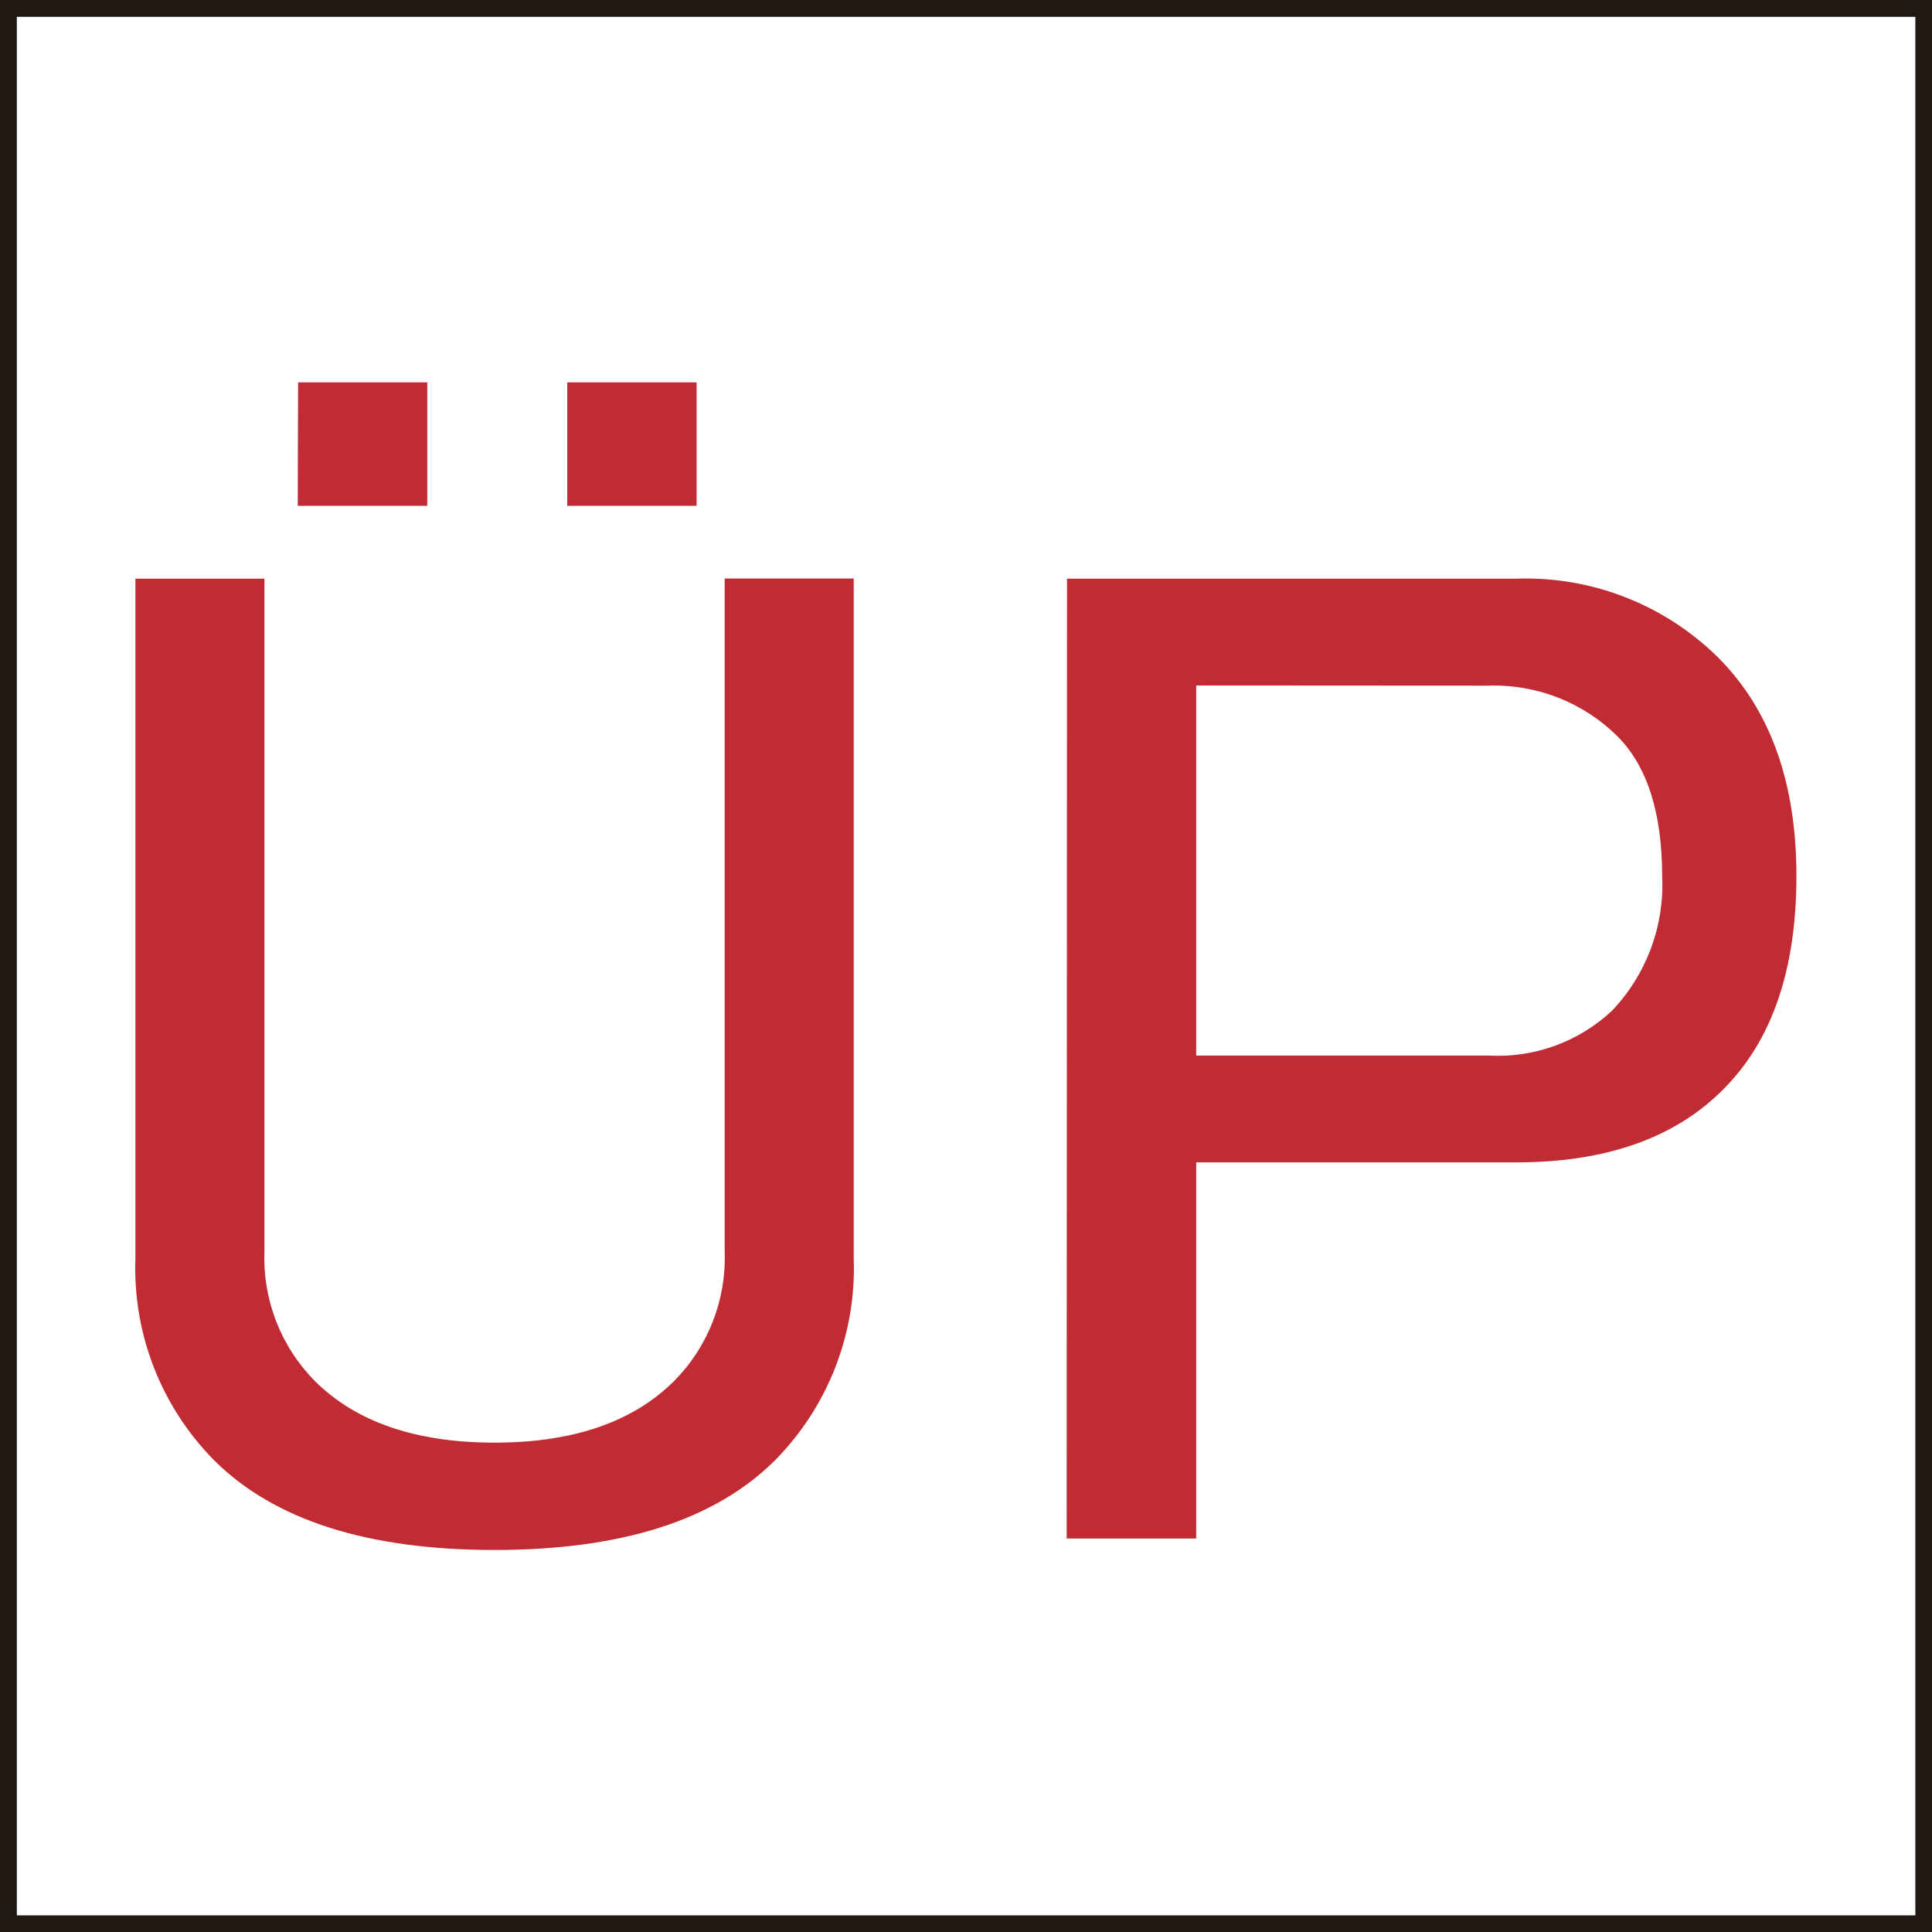
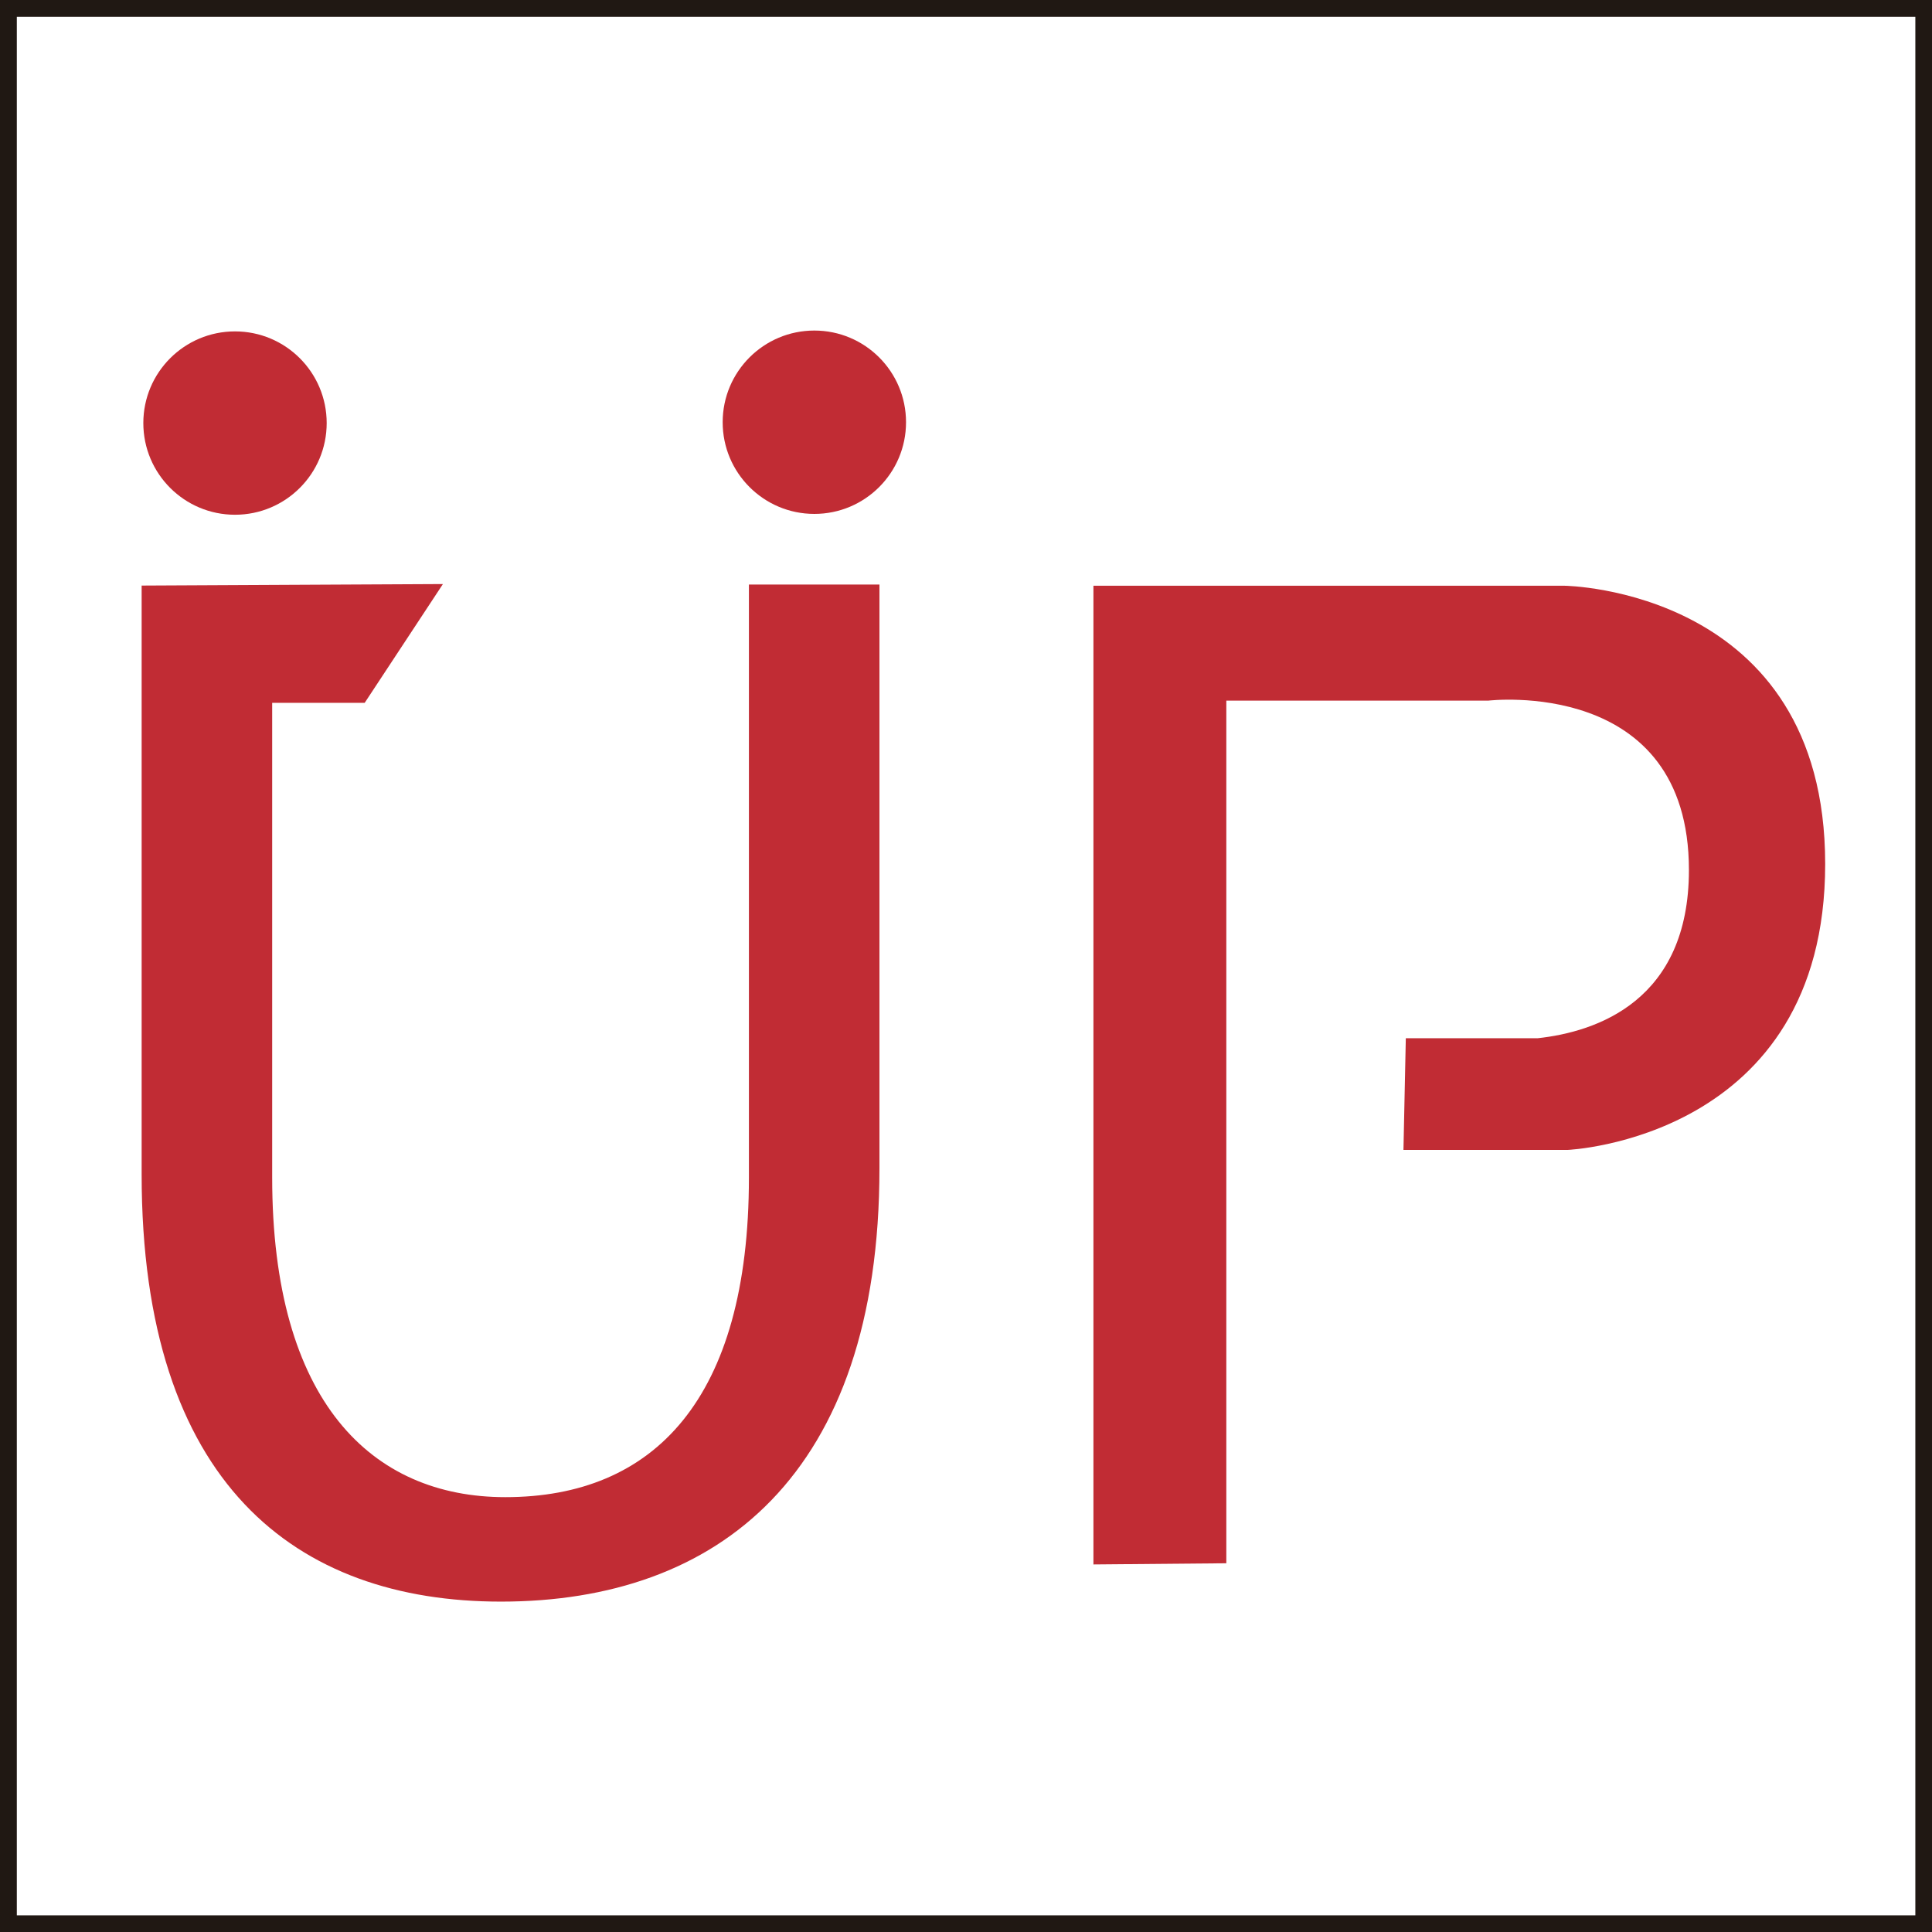
- <svg xmlns="http://www.w3.org/2000/svg" viewBox="0 0 114.85 114.85">
-   <defs>
-     <style>.cls-1{fill:#fff;stroke:#201813;stroke-miterlimit:10;}.cls-2{fill:#c12c34;}</style>
-   </defs>
-   <g id="Capa_2">
-     <g id="Japon">
-       <path d="M57.68.5H.5v113.86h113.86V.5H57.68z" class="cls-1" />
-       <path d="M8.05 34.4h7.67v40a10.4 10.4 0 0 0 3 7.7q3.68 3.66 10.68 3.66t10.68-3.67a10.4 10.4 0 0 0 3-7.7v-40h7.67V74.8a16.23 16.23 0 0 1-4.67 12q-5.34 5.34-16.68 5.34T12.72 86.8a16.23 16.23 0 0 1-4.67-12zm9.67-4.33v-7.34h7.68v7.34zm16 0v-7.34h7.67v7.34zM63.43 34.4h26.7a16.27 16.27 0 0 1 12 4.68q4.66 4.66 4.66 13t-4.35 12.68q-4.3 4.34-12.33 4.34h-19v22.36h-7.7zm7.68 6.35v22h17.36a9.94 9.94 0 0 0 7.34-2.65 10.84 10.84 0 0 0 3-8q0-5.67-2.67-8.34a10.4 10.4 0 0 0-7.67-3zM17.72 22.73h7.67v7.34H17.7zM33.74 22.73h7.67v7.34h-7.66z" class="cls-2" />
-     </g>
-   </g>
+ <svg xmlns="http://www.w3.org/2000/svg" width="40.52mm" height="40.52mm" viewBox="0 0 114.85 114.85">
+   <path fill="#fff" stroke="#201813" stroke-miterlimit="10" d="M57.68.5H.5v113.86h113.86V.5H57.68z" />
+   <circle cx="13.97" cy="25.15" r="5.45" fill="#c12c34" />
+   <circle cx="48.41" cy="25.1" r="5.45" fill="#c12c34" />
+   <path fill="#c12c34" d="M65 93V34.82h28s15.5.17 15.5 16.54-15.33 17-15.33 17h-9.74l.14-6.64h7.83c3.52-.38 9-2.23 9-10 0-11.5-11.93-10.07-11.93-10.07H72.9v51.28zM26.33 34.72l-4.65 7.06h-5.5V70c0 13.33 5.92 19 13.86 19 8.83 0 14.48-5.82 14.48-19V34.75h7.76v34.7c0 18.26-9.62 25.76-22.5 25.76-12.18 0-21.36-7-21.36-25.4v-35z" />
</svg>
